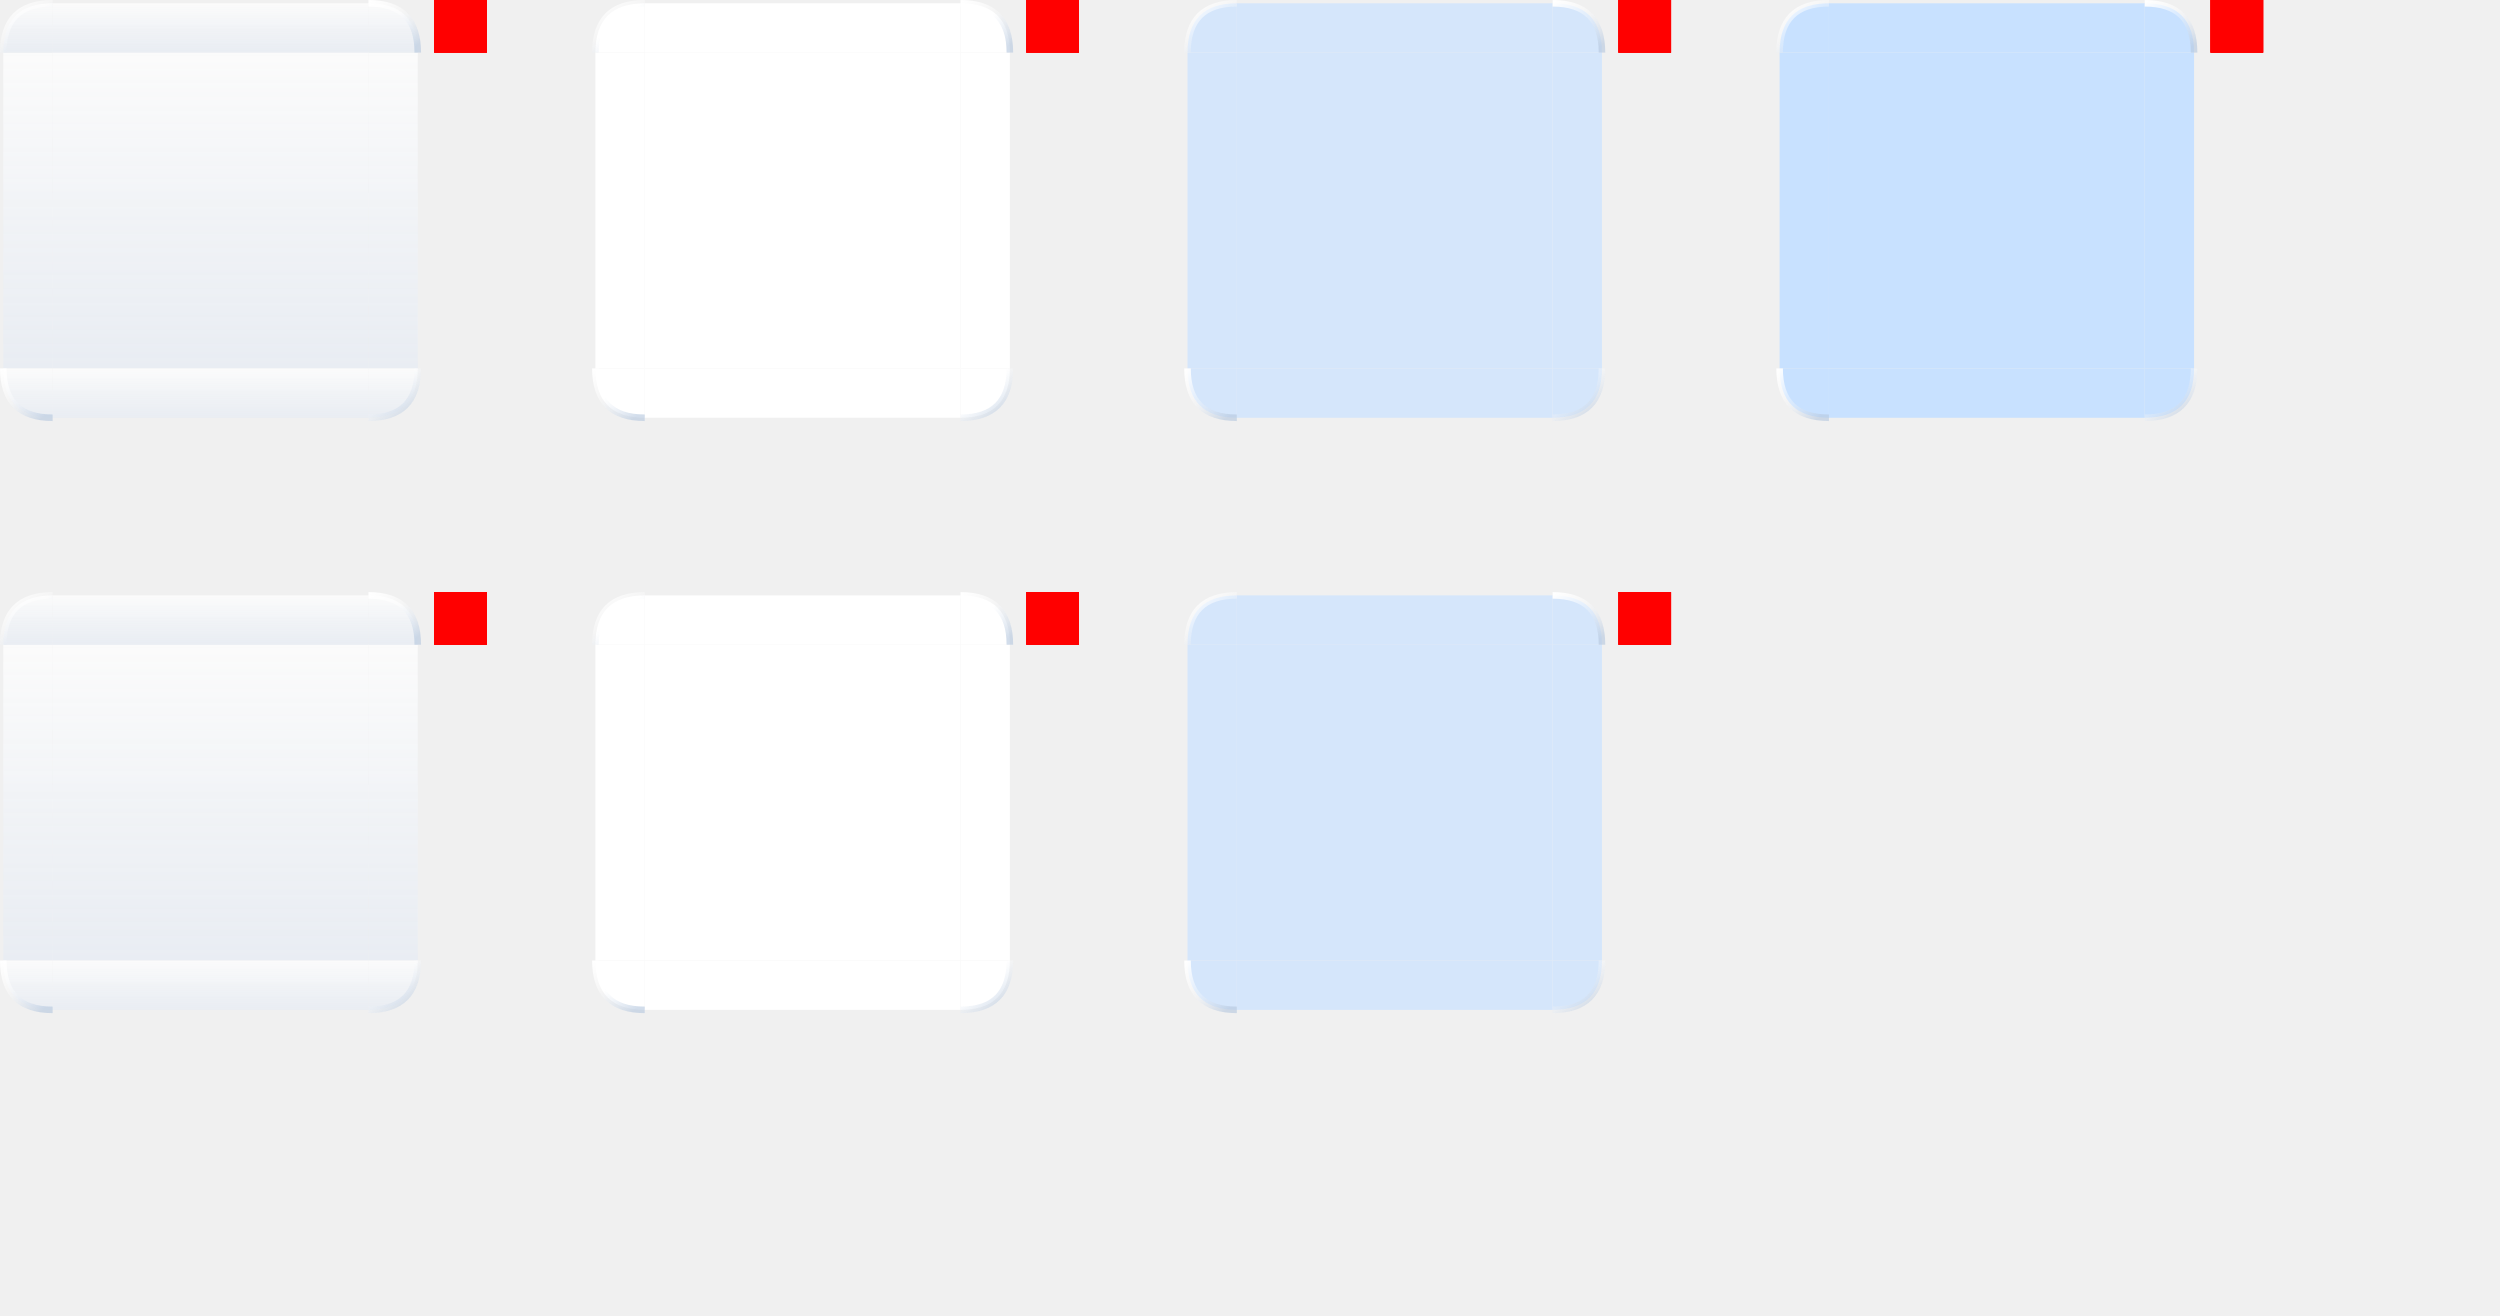
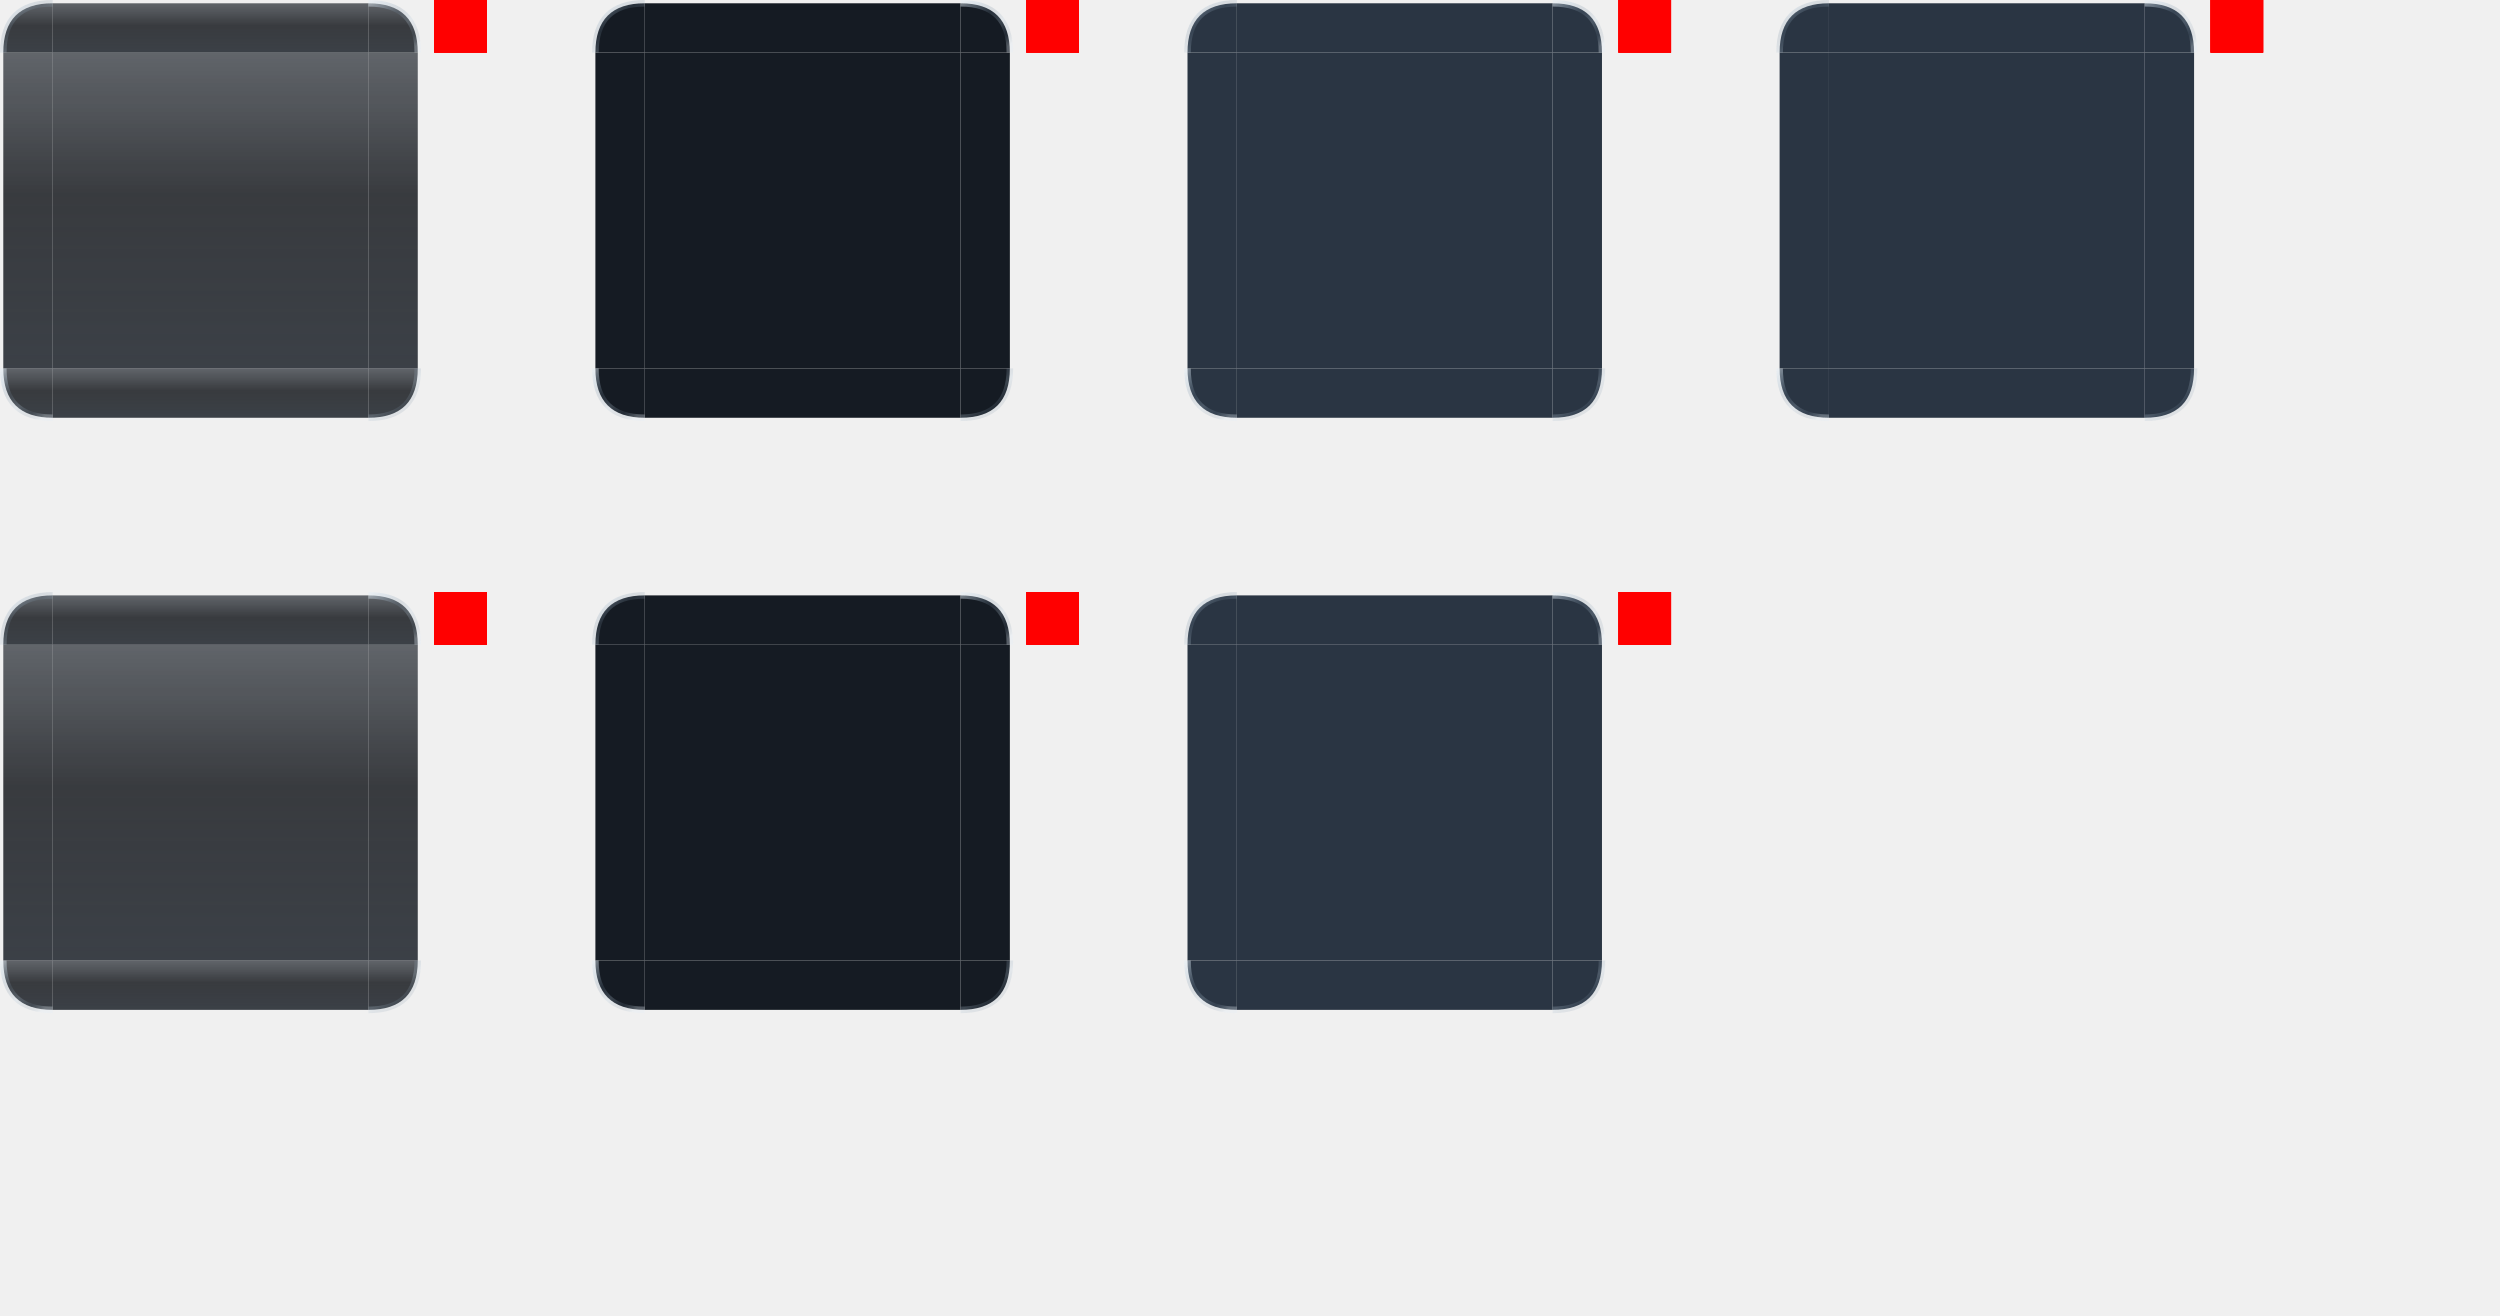
<svg xmlns="http://www.w3.org/2000/svg" width="380" height="200" viewBox="0 0 380 200">
  <defs>
    <linearGradient id="glass" x2="0" y2="1">
-       <stop stop-color="#ffffff" stop-opacity=".86" />
-       <stop offset=".47" stop-color="#f6f9ff" stop-opacity=".62" />
-       <stop offset="1" stop-color="#e9eef9" stop-opacity=".74" />
+       <stop offset="0" stop-color="#151b23" stop-opacity="0.655" />
+       <stop offset="0.45" stop-color="#080b10" stop-opacity="0.792" />
+       <stop offset="1" stop-color="#151b23" stop-opacity="0.824" />
    </linearGradient>
    <linearGradient id="rim" x2=".8" y2="1">
-       <stop stop-color="#ffffff" stop-opacity=".98" />
-       <stop offset=".45" stop-color="#ffffff" stop-opacity=".34" />
-       <stop offset="1" stop-color="#b6c8df" stop-opacity=".62" />
+       <stop offset="0" stop-color="#e3edf5" stop-opacity="0.49" />
+       <stop offset="0.18" stop-color="#b9ccdc" stop-opacity="0.353" />
+       <stop offset="0.4" stop-color="#73889c" stop-opacity="0.192" />
+       <stop offset="0.62" stop-color="#b9ccdc" stop-opacity="0.243" />
+       <stop offset="0.83" stop-color="#73889c" stop-opacity="0.149" />
+       <stop offset="1" stop-color="#e3edf5" stop-opacity="0.322" />
    </linearGradient>
    <linearGradient id="blue" x2="0" y2="1">
-       <stop stop-color="#399aff" />
-       <stop offset="1" stop-color="#007aff" />
+       <stop offset="0" stop-color="#e3edf5" stop-opacity="1" />
+       <stop offset="1" stop-color="#b9ccdc" stop-opacity="1" />
    </linearGradient>
    <linearGradient id="quiet" x2="0" y2="1">
-       <stop stop-color="#ffffff" stop-opacity=".74" />
-       <stop offset="1" stop-color="#e5ebf4" stop-opacity=".65" />
+       <stop offset="0" stop-color="#151b23" stop-opacity="0.655" />
+       <stop offset="0.45" stop-color="#080b10" stop-opacity="0.792" />
+       <stop offset="1" stop-color="#151b23" stop-opacity="0.824" />
    </linearGradient>
  </defs>
  <g id="normal-center" transform="translate(0 0)">
    <rect x="8" y="8" width="48" height="48" fill="url(#quiet)" />
  </g>
  <g id="normal-top" transform="translate(0 0)">
    <path d="M8 8V.5H56V8Z" fill="url(#quiet)" />
    <path d="M8 .5H56" fill="none" stroke="url(#rim)" />
  </g>
  <g id="normal-bottom" transform="translate(0 0)">
    <path d="M8 56H56V63.5H8Z" fill="url(#quiet)" />
    <path d="M8 63.5H56" fill="none" stroke="url(#rim)" />
  </g>
  <g id="normal-left" transform="translate(0 0)">
    <path d="M8 8H.5V56H8Z" fill="url(#quiet)" />
    <path d="M.5 8V56" fill="none" stroke="url(#rim)" />
  </g>
  <g id="normal-right" transform="translate(0 0)">
    <path d="M56 8H63.5V56H56Z" fill="url(#quiet)" />
    <path d="M63.5 8V56" fill="none" stroke="url(#rim)" />
  </g>
  <g id="normal-topleft" transform="translate(0 0)">
    <path d="M8 8H.5Q.5 .5 8 .5Z" fill="url(#quiet)" />
    <path d="M.5 8Q.5 .5 8 .5" fill="none" stroke="url(#rim)" />
  </g>
  <g id="normal-topright" transform="translate(0 0)">
    <path d="M56 8V.5Q63.5 .5 63.5 8Z" fill="url(#quiet)" />
    <path d="M56 .5Q63.5 .5 63.5 8" fill="none" stroke="url(#rim)" />
  </g>
  <g id="normal-bottomleft" transform="translate(0 0)">
    <path d="M8 56V63.5Q.5 63.5 .5 56Z" fill="url(#quiet)" />
    <path d="M.5 56Q.5 63.5 8 63.5" fill="none" stroke="url(#rim)" />
  </g>
  <g id="normal-bottomright" transform="translate(0 0)">
    <path d="M56 56H63.5Q63.5 63.5 56 63.5Z" fill="url(#quiet)" />
    <path d="M63.5 56Q63.5 63.5 56 63.5" fill="none" stroke="url(#rim)" />
  </g>
  <rect id="normal-hint-top-margin" x="66" y="0" width="8" height="8" fill="#f00" />
  <rect id="normal-hint-bottom-margin" x="66" y="0" width="8" height="8" fill="#f00" />
  <rect id="normal-hint-left-margin" x="66" y="0" width="8" height="8" fill="#f00" />
  <rect id="normal-hint-right-margin" x="66" y="0" width="8" height="8" fill="#f00" />
  <g id="hover-center" transform="translate(90 0)">
-     <rect x="8" y="8" width="48" height="48" fill="#ffffff" />
+     <rect x="8" y="8" width="48" height="48" fill="#151b23" />
  </g>
  <g id="hover-top" transform="translate(90 0)">
-     <path d="M8 8V.5H56V8Z" fill="#ffffff" />
+     <path d="M8 8V.5H56V8Z" fill="#151b23" />
    <path d="M8 .5H56" fill="none" stroke="url(#rim)" />
  </g>
  <g id="hover-bottom" transform="translate(90 0)">
-     <path d="M8 56H56V63.5H8Z" fill="#ffffff" />
+     <path d="M8 56H56V63.5H8Z" fill="#151b23" />
    <path d="M8 63.5H56" fill="none" stroke="url(#rim)" />
  </g>
  <g id="hover-left" transform="translate(90 0)">
-     <path d="M8 8H.5V56H8Z" fill="#ffffff" />
+     <path d="M8 8H.5V56H8Z" fill="#151b23" />
    <path d="M.5 8V56" fill="none" stroke="url(#rim)" />
  </g>
  <g id="hover-right" transform="translate(90 0)">
-     <path d="M56 8H63.5V56H56Z" fill="#ffffff" />
+     <path d="M56 8H63.5V56H56Z" fill="#151b23" />
    <path d="M63.5 8V56" fill="none" stroke="url(#rim)" />
  </g>
  <g id="hover-topleft" transform="translate(90 0)">
-     <path d="M8 8H.5Q.5 .5 8 .5Z" fill="#ffffff" />
+     <path d="M8 8H.5Q.5 .5 8 .5Z" fill="#151b23" />
    <path d="M.5 8Q.5 .5 8 .5" fill="none" stroke="url(#rim)" />
  </g>
  <g id="hover-topright" transform="translate(90 0)">
-     <path d="M56 8V.5Q63.5 .5 63.5 8Z" fill="#ffffff" />
+     <path d="M56 8V.5Q63.5 .5 63.5 8Z" fill="#151b23" />
    <path d="M56 .5Q63.5 .5 63.5 8" fill="none" stroke="url(#rim)" />
  </g>
  <g id="hover-bottomleft" transform="translate(90 0)">
-     <path d="M8 56V63.5Q.5 63.5 .5 56Z" fill="#ffffff" />
+     <path d="M8 56V63.5Q.5 63.5 .5 56Z" fill="#151b23" />
    <path d="M.5 56Q.5 63.5 8 63.5" fill="none" stroke="url(#rim)" />
  </g>
  <g id="hover-bottomright" transform="translate(90 0)">
-     <path d="M56 56H63.5Q63.5 63.5 56 63.5Z" fill="#ffffff" />
+     <path d="M56 56H63.5Q63.5 63.5 56 63.5Z" fill="#151b23" />
    <path d="M63.5 56Q63.5 63.5 56 63.5" fill="none" stroke="url(#rim)" />
  </g>
  <rect id="hover-hint-top-margin" x="156" y="0" width="8" height="8" fill="#f00" />
  <rect id="hover-hint-bottom-margin" x="156" y="0" width="8" height="8" fill="#f00" />
  <rect id="hover-hint-left-margin" x="156" y="0" width="8" height="8" fill="#f00" />
  <rect id="hover-hint-right-margin" x="156" y="0" width="8" height="8" fill="#f00" />
  <g id="pressed-center" transform="translate(180 0)">
-     <rect x="8" y="8" width="48" height="48" fill="#d5e6fb" />
+     <rect x="8" y="8" width="48" height="48" fill="#2a3543" />
  </g>
  <g id="pressed-top" transform="translate(180 0)">
-     <path d="M8 8V.5H56V8Z" fill="#d5e6fb" />
+     <path d="M8 8V.5H56V8Z" fill="#2a3543" />
    <path d="M8 .5H56" fill="none" stroke="url(#rim)" />
  </g>
  <g id="pressed-bottom" transform="translate(180 0)">
-     <path d="M8 56H56V63.5H8Z" fill="#d5e6fb" />
+     <path d="M8 56H56V63.5H8Z" fill="#2a3543" />
    <path d="M8 63.5H56" fill="none" stroke="url(#rim)" />
  </g>
  <g id="pressed-left" transform="translate(180 0)">
-     <path d="M8 8H.5V56H8Z" fill="#d5e6fb" />
+     <path d="M8 8H.5V56H8Z" fill="#2a3543" />
    <path d="M.5 8V56" fill="none" stroke="url(#rim)" />
  </g>
  <g id="pressed-right" transform="translate(180 0)">
-     <path d="M56 8H63.5V56H56Z" fill="#d5e6fb" />
+     <path d="M56 8H63.5V56H56Z" fill="#2a3543" />
    <path d="M63.5 8V56" fill="none" stroke="url(#rim)" />
  </g>
  <g id="pressed-topleft" transform="translate(180 0)">
-     <path d="M8 8H.5Q.5 .5 8 .5Z" fill="#d5e6fb" />
+     <path d="M8 8H.5Q.5 .5 8 .5Z" fill="#2a3543" />
    <path d="M.5 8Q.5 .5 8 .5" fill="none" stroke="url(#rim)" />
  </g>
  <g id="pressed-topright" transform="translate(180 0)">
-     <path d="M56 8V.5Q63.5 .5 63.5 8Z" fill="#d5e6fb" />
+     <path d="M56 8V.5Q63.5 .5 63.5 8Z" fill="#2a3543" />
    <path d="M56 .5Q63.5 .5 63.5 8" fill="none" stroke="url(#rim)" />
  </g>
  <g id="pressed-bottomleft" transform="translate(180 0)">
-     <path d="M8 56V63.5Q.5 63.5 .5 56Z" fill="#d5e6fb" />
+     <path d="M8 56V63.5Q.5 63.5 .5 56Z" fill="#2a3543" />
    <path d="M.5 56Q.5 63.5 8 63.5" fill="none" stroke="url(#rim)" />
  </g>
  <g id="pressed-bottomright" transform="translate(180 0)">
-     <path d="M56 56H63.5Q63.5 63.5 56 63.5Z" fill="#d5e6fb" />
+     <path d="M56 56H63.5Q63.5 63.5 56 63.5Z" fill="#2a3543" />
    <path d="M63.5 56Q63.5 63.5 56 63.5" fill="none" stroke="url(#rim)" />
  </g>
  <rect id="pressed-hint-top-margin" x="246" y="0" width="8" height="8" fill="#f00" />
  <rect id="pressed-hint-bottom-margin" x="246" y="0" width="8" height="8" fill="#f00" />
  <rect id="pressed-hint-left-margin" x="246" y="0" width="8" height="8" fill="#f00" />
  <rect id="pressed-hint-right-margin" x="246" y="0" width="8" height="8" fill="#f00" />
  <g id="focus-center" transform="translate(270 0)">
-     <rect x="8" y="8" width="48" height="48" fill="#c8e1ff" />
+     <rect x="8" y="8" width="48" height="48" fill="#2a3543" />
  </g>
  <g id="focus-top" transform="translate(270 0)">
-     <path d="M8 8V.5H56V8Z" fill="#c8e1ff" />
+     <path d="M8 8V.5H56V8Z" fill="#2a3543" />
    <path d="M8 .5H56" fill="none" stroke="url(#rim)" />
  </g>
  <g id="focus-bottom" transform="translate(270 0)">
-     <path d="M8 56H56V63.5H8Z" fill="#c8e1ff" />
+     <path d="M8 56H56V63.5H8Z" fill="#2a3543" />
    <path d="M8 63.5H56" fill="none" stroke="url(#rim)" />
  </g>
  <g id="focus-left" transform="translate(270 0)">
-     <path d="M8 8H.5V56H8Z" fill="#c8e1ff" />
+     <path d="M8 8H.5V56H8Z" fill="#2a3543" />
    <path d="M.5 8V56" fill="none" stroke="url(#rim)" />
  </g>
  <g id="focus-right" transform="translate(270 0)">
-     <path d="M56 8H63.5V56H56Z" fill="#c8e1ff" />
+     <path d="M56 8H63.5V56H56Z" fill="#2a3543" />
    <path d="M63.5 8V56" fill="none" stroke="url(#rim)" />
  </g>
  <g id="focus-topleft" transform="translate(270 0)">
-     <path d="M8 8H.5Q.5 .5 8 .5Z" fill="#c8e1ff" />
+     <path d="M8 8H.5Q.5 .5 8 .5Z" fill="#2a3543" />
    <path d="M.5 8Q.5 .5 8 .5" fill="none" stroke="url(#rim)" />
  </g>
  <g id="focus-topright" transform="translate(270 0)">
-     <path d="M56 8V.5Q63.5 .5 63.5 8Z" fill="#c8e1ff" />
+     <path d="M56 8V.5Q63.5 .5 63.5 8Z" fill="#2a3543" />
    <path d="M56 .5Q63.5 .5 63.5 8" fill="none" stroke="url(#rim)" />
  </g>
  <g id="focus-bottomleft" transform="translate(270 0)">
-     <path d="M8 56V63.5Q.5 63.5 .5 56Z" fill="#c8e1ff" />
+     <path d="M8 56V63.5Q.5 63.5 .5 56Z" fill="#2a3543" />
    <path d="M.5 56Q.5 63.5 8 63.5" fill="none" stroke="url(#rim)" />
  </g>
  <g id="focus-bottomright" transform="translate(270 0)">
-     <path d="M56 56H63.5Q63.5 63.5 56 63.5Z" fill="#c8e1ff" />
+     <path d="M56 56H63.5Q63.5 63.5 56 63.5Z" fill="#2a3543" />
    <path d="M63.5 56Q63.5 63.5 56 63.5" fill="none" stroke="url(#rim)" />
  </g>
  <rect id="focus-hint-top-margin" x="336" y="0" width="8" height="8" fill="#f00" />
  <rect id="focus-hint-bottom-margin" x="336" y="0" width="8" height="8" fill="#f00" />
  <rect id="focus-hint-left-margin" x="336" y="0" width="8" height="8" fill="#f00" />
  <rect id="focus-hint-right-margin" x="336" y="0" width="8" height="8" fill="#f00" />
  <g id="toolbutton-normal-center" transform="translate(0 90)">
    <rect x="8" y="8" width="48" height="48" fill="url(#quiet)" />
  </g>
  <g id="toolbutton-normal-top" transform="translate(0 90)">
    <path d="M8 8V.5H56V8Z" fill="url(#quiet)" />
    <path d="M8 .5H56" fill="none" stroke="url(#rim)" />
  </g>
  <g id="toolbutton-normal-bottom" transform="translate(0 90)">
    <path d="M8 56H56V63.5H8Z" fill="url(#quiet)" />
    <path d="M8 63.5H56" fill="none" stroke="url(#rim)" />
  </g>
  <g id="toolbutton-normal-left" transform="translate(0 90)">
    <path d="M8 8H.5V56H8Z" fill="url(#quiet)" />
    <path d="M.5 8V56" fill="none" stroke="url(#rim)" />
  </g>
  <g id="toolbutton-normal-right" transform="translate(0 90)">
    <path d="M56 8H63.5V56H56Z" fill="url(#quiet)" />
    <path d="M63.5 8V56" fill="none" stroke="url(#rim)" />
  </g>
  <g id="toolbutton-normal-topleft" transform="translate(0 90)">
    <path d="M8 8H.5Q.5 .5 8 .5Z" fill="url(#quiet)" />
    <path d="M.5 8Q.5 .5 8 .5" fill="none" stroke="url(#rim)" />
  </g>
  <g id="toolbutton-normal-topright" transform="translate(0 90)">
    <path d="M56 8V.5Q63.5 .5 63.5 8Z" fill="url(#quiet)" />
    <path d="M56 .5Q63.5 .5 63.5 8" fill="none" stroke="url(#rim)" />
  </g>
  <g id="toolbutton-normal-bottomleft" transform="translate(0 90)">
    <path d="M8 56V63.5Q.5 63.5 .5 56Z" fill="url(#quiet)" />
    <path d="M.5 56Q.5 63.5 8 63.5" fill="none" stroke="url(#rim)" />
  </g>
  <g id="toolbutton-normal-bottomright" transform="translate(0 90)">
    <path d="M56 56H63.5Q63.5 63.5 56 63.5Z" fill="url(#quiet)" />
    <path d="M63.5 56Q63.5 63.5 56 63.5" fill="none" stroke="url(#rim)" />
  </g>
  <rect id="toolbutton-normal-hint-top-margin" x="66" y="90" width="8" height="8" fill="#f00" />
  <rect id="toolbutton-normal-hint-bottom-margin" x="66" y="90" width="8" height="8" fill="#f00" />
  <rect id="toolbutton-normal-hint-left-margin" x="66" y="90" width="8" height="8" fill="#f00" />
  <rect id="toolbutton-normal-hint-right-margin" x="66" y="90" width="8" height="8" fill="#f00" />
  <g id="toolbutton-hover-center" transform="translate(90 90)">
-     <rect x="8" y="8" width="48" height="48" fill="#ffffff" />
+     <rect x="8" y="8" width="48" height="48" fill="#151b23" />
  </g>
  <g id="toolbutton-hover-top" transform="translate(90 90)">
-     <path d="M8 8V.5H56V8Z" fill="#ffffff" />
+     <path d="M8 8V.5H56V8Z" fill="#151b23" />
    <path d="M8 .5H56" fill="none" stroke="url(#rim)" />
  </g>
  <g id="toolbutton-hover-bottom" transform="translate(90 90)">
-     <path d="M8 56H56V63.5H8Z" fill="#ffffff" />
+     <path d="M8 56H56V63.5H8Z" fill="#151b23" />
    <path d="M8 63.5H56" fill="none" stroke="url(#rim)" />
  </g>
  <g id="toolbutton-hover-left" transform="translate(90 90)">
-     <path d="M8 8H.5V56H8Z" fill="#ffffff" />
+     <path d="M8 8H.5V56H8Z" fill="#151b23" />
    <path d="M.5 8V56" fill="none" stroke="url(#rim)" />
  </g>
  <g id="toolbutton-hover-right" transform="translate(90 90)">
-     <path d="M56 8H63.5V56H56Z" fill="#ffffff" />
+     <path d="M56 8H63.5V56H56Z" fill="#151b23" />
    <path d="M63.5 8V56" fill="none" stroke="url(#rim)" />
  </g>
  <g id="toolbutton-hover-topleft" transform="translate(90 90)">
-     <path d="M8 8H.5Q.5 .5 8 .5Z" fill="#ffffff" />
+     <path d="M8 8H.5Q.5 .5 8 .5Z" fill="#151b23" />
    <path d="M.5 8Q.5 .5 8 .5" fill="none" stroke="url(#rim)" />
  </g>
  <g id="toolbutton-hover-topright" transform="translate(90 90)">
-     <path d="M56 8V.5Q63.5 .5 63.5 8Z" fill="#ffffff" />
+     <path d="M56 8V.5Q63.5 .5 63.5 8Z" fill="#151b23" />
    <path d="M56 .5Q63.5 .5 63.5 8" fill="none" stroke="url(#rim)" />
  </g>
  <g id="toolbutton-hover-bottomleft" transform="translate(90 90)">
-     <path d="M8 56V63.5Q.5 63.5 .5 56Z" fill="#ffffff" />
+     <path d="M8 56V63.5Q.5 63.5 .5 56Z" fill="#151b23" />
    <path d="M.5 56Q.5 63.5 8 63.5" fill="none" stroke="url(#rim)" />
  </g>
  <g id="toolbutton-hover-bottomright" transform="translate(90 90)">
-     <path d="M56 56H63.5Q63.5 63.5 56 63.5Z" fill="#ffffff" />
+     <path d="M56 56H63.5Q63.5 63.5 56 63.5Z" fill="#151b23" />
    <path d="M63.5 56Q63.5 63.5 56 63.5" fill="none" stroke="url(#rim)" />
  </g>
  <rect id="toolbutton-hover-hint-top-margin" x="156" y="90" width="8" height="8" fill="#f00" />
  <rect id="toolbutton-hover-hint-bottom-margin" x="156" y="90" width="8" height="8" fill="#f00" />
  <rect id="toolbutton-hover-hint-left-margin" x="156" y="90" width="8" height="8" fill="#f00" />
  <rect id="toolbutton-hover-hint-right-margin" x="156" y="90" width="8" height="8" fill="#f00" />
  <g id="toolbutton-pressed-center" transform="translate(180 90)">
-     <rect x="8" y="8" width="48" height="48" fill="#d5e6fb" />
+     <rect x="8" y="8" width="48" height="48" fill="#2a3543" />
  </g>
  <g id="toolbutton-pressed-top" transform="translate(180 90)">
-     <path d="M8 8V.5H56V8Z" fill="#d5e6fb" />
+     <path d="M8 8V.5H56V8Z" fill="#2a3543" />
    <path d="M8 .5H56" fill="none" stroke="url(#rim)" />
  </g>
  <g id="toolbutton-pressed-bottom" transform="translate(180 90)">
-     <path d="M8 56H56V63.5H8Z" fill="#d5e6fb" />
+     <path d="M8 56H56V63.5H8Z" fill="#2a3543" />
    <path d="M8 63.5H56" fill="none" stroke="url(#rim)" />
  </g>
  <g id="toolbutton-pressed-left" transform="translate(180 90)">
-     <path d="M8 8H.5V56H8Z" fill="#d5e6fb" />
+     <path d="M8 8H.5V56H8Z" fill="#2a3543" />
    <path d="M.5 8V56" fill="none" stroke="url(#rim)" />
  </g>
  <g id="toolbutton-pressed-right" transform="translate(180 90)">
-     <path d="M56 8H63.5V56H56Z" fill="#d5e6fb" />
+     <path d="M56 8H63.5V56H56Z" fill="#2a3543" />
    <path d="M63.5 8V56" fill="none" stroke="url(#rim)" />
  </g>
  <g id="toolbutton-pressed-topleft" transform="translate(180 90)">
-     <path d="M8 8H.5Q.5 .5 8 .5Z" fill="#d5e6fb" />
+     <path d="M8 8H.5Q.5 .5 8 .5Z" fill="#2a3543" />
    <path d="M.5 8Q.5 .5 8 .5" fill="none" stroke="url(#rim)" />
  </g>
  <g id="toolbutton-pressed-topright" transform="translate(180 90)">
-     <path d="M56 8V.5Q63.5 .5 63.5 8Z" fill="#d5e6fb" />
+     <path d="M56 8V.5Q63.5 .5 63.5 8Z" fill="#2a3543" />
    <path d="M56 .5Q63.5 .5 63.5 8" fill="none" stroke="url(#rim)" />
  </g>
  <g id="toolbutton-pressed-bottomleft" transform="translate(180 90)">
-     <path d="M8 56V63.5Q.5 63.5 .5 56Z" fill="#d5e6fb" />
+     <path d="M8 56V63.5Q.5 63.5 .5 56Z" fill="#2a3543" />
    <path d="M.5 56Q.5 63.5 8 63.5" fill="none" stroke="url(#rim)" />
  </g>
  <g id="toolbutton-pressed-bottomright" transform="translate(180 90)">
-     <path d="M56 56H63.5Q63.5 63.5 56 63.5Z" fill="#d5e6fb" />
+     <path d="M56 56H63.5Q63.5 63.5 56 63.5Z" fill="#2a3543" />
    <path d="M63.5 56Q63.5 63.5 56 63.5" fill="none" stroke="url(#rim)" />
  </g>
  <rect id="toolbutton-pressed-hint-top-margin" x="246" y="90" width="8" height="8" fill="#f00" />
  <rect id="toolbutton-pressed-hint-bottom-margin" x="246" y="90" width="8" height="8" fill="#f00" />
  <rect id="toolbutton-pressed-hint-left-margin" x="246" y="90" width="8" height="8" fill="#f00" />
  <rect id="toolbutton-pressed-hint-right-margin" x="246" y="90" width="8" height="8" fill="#f00" />
</svg>
